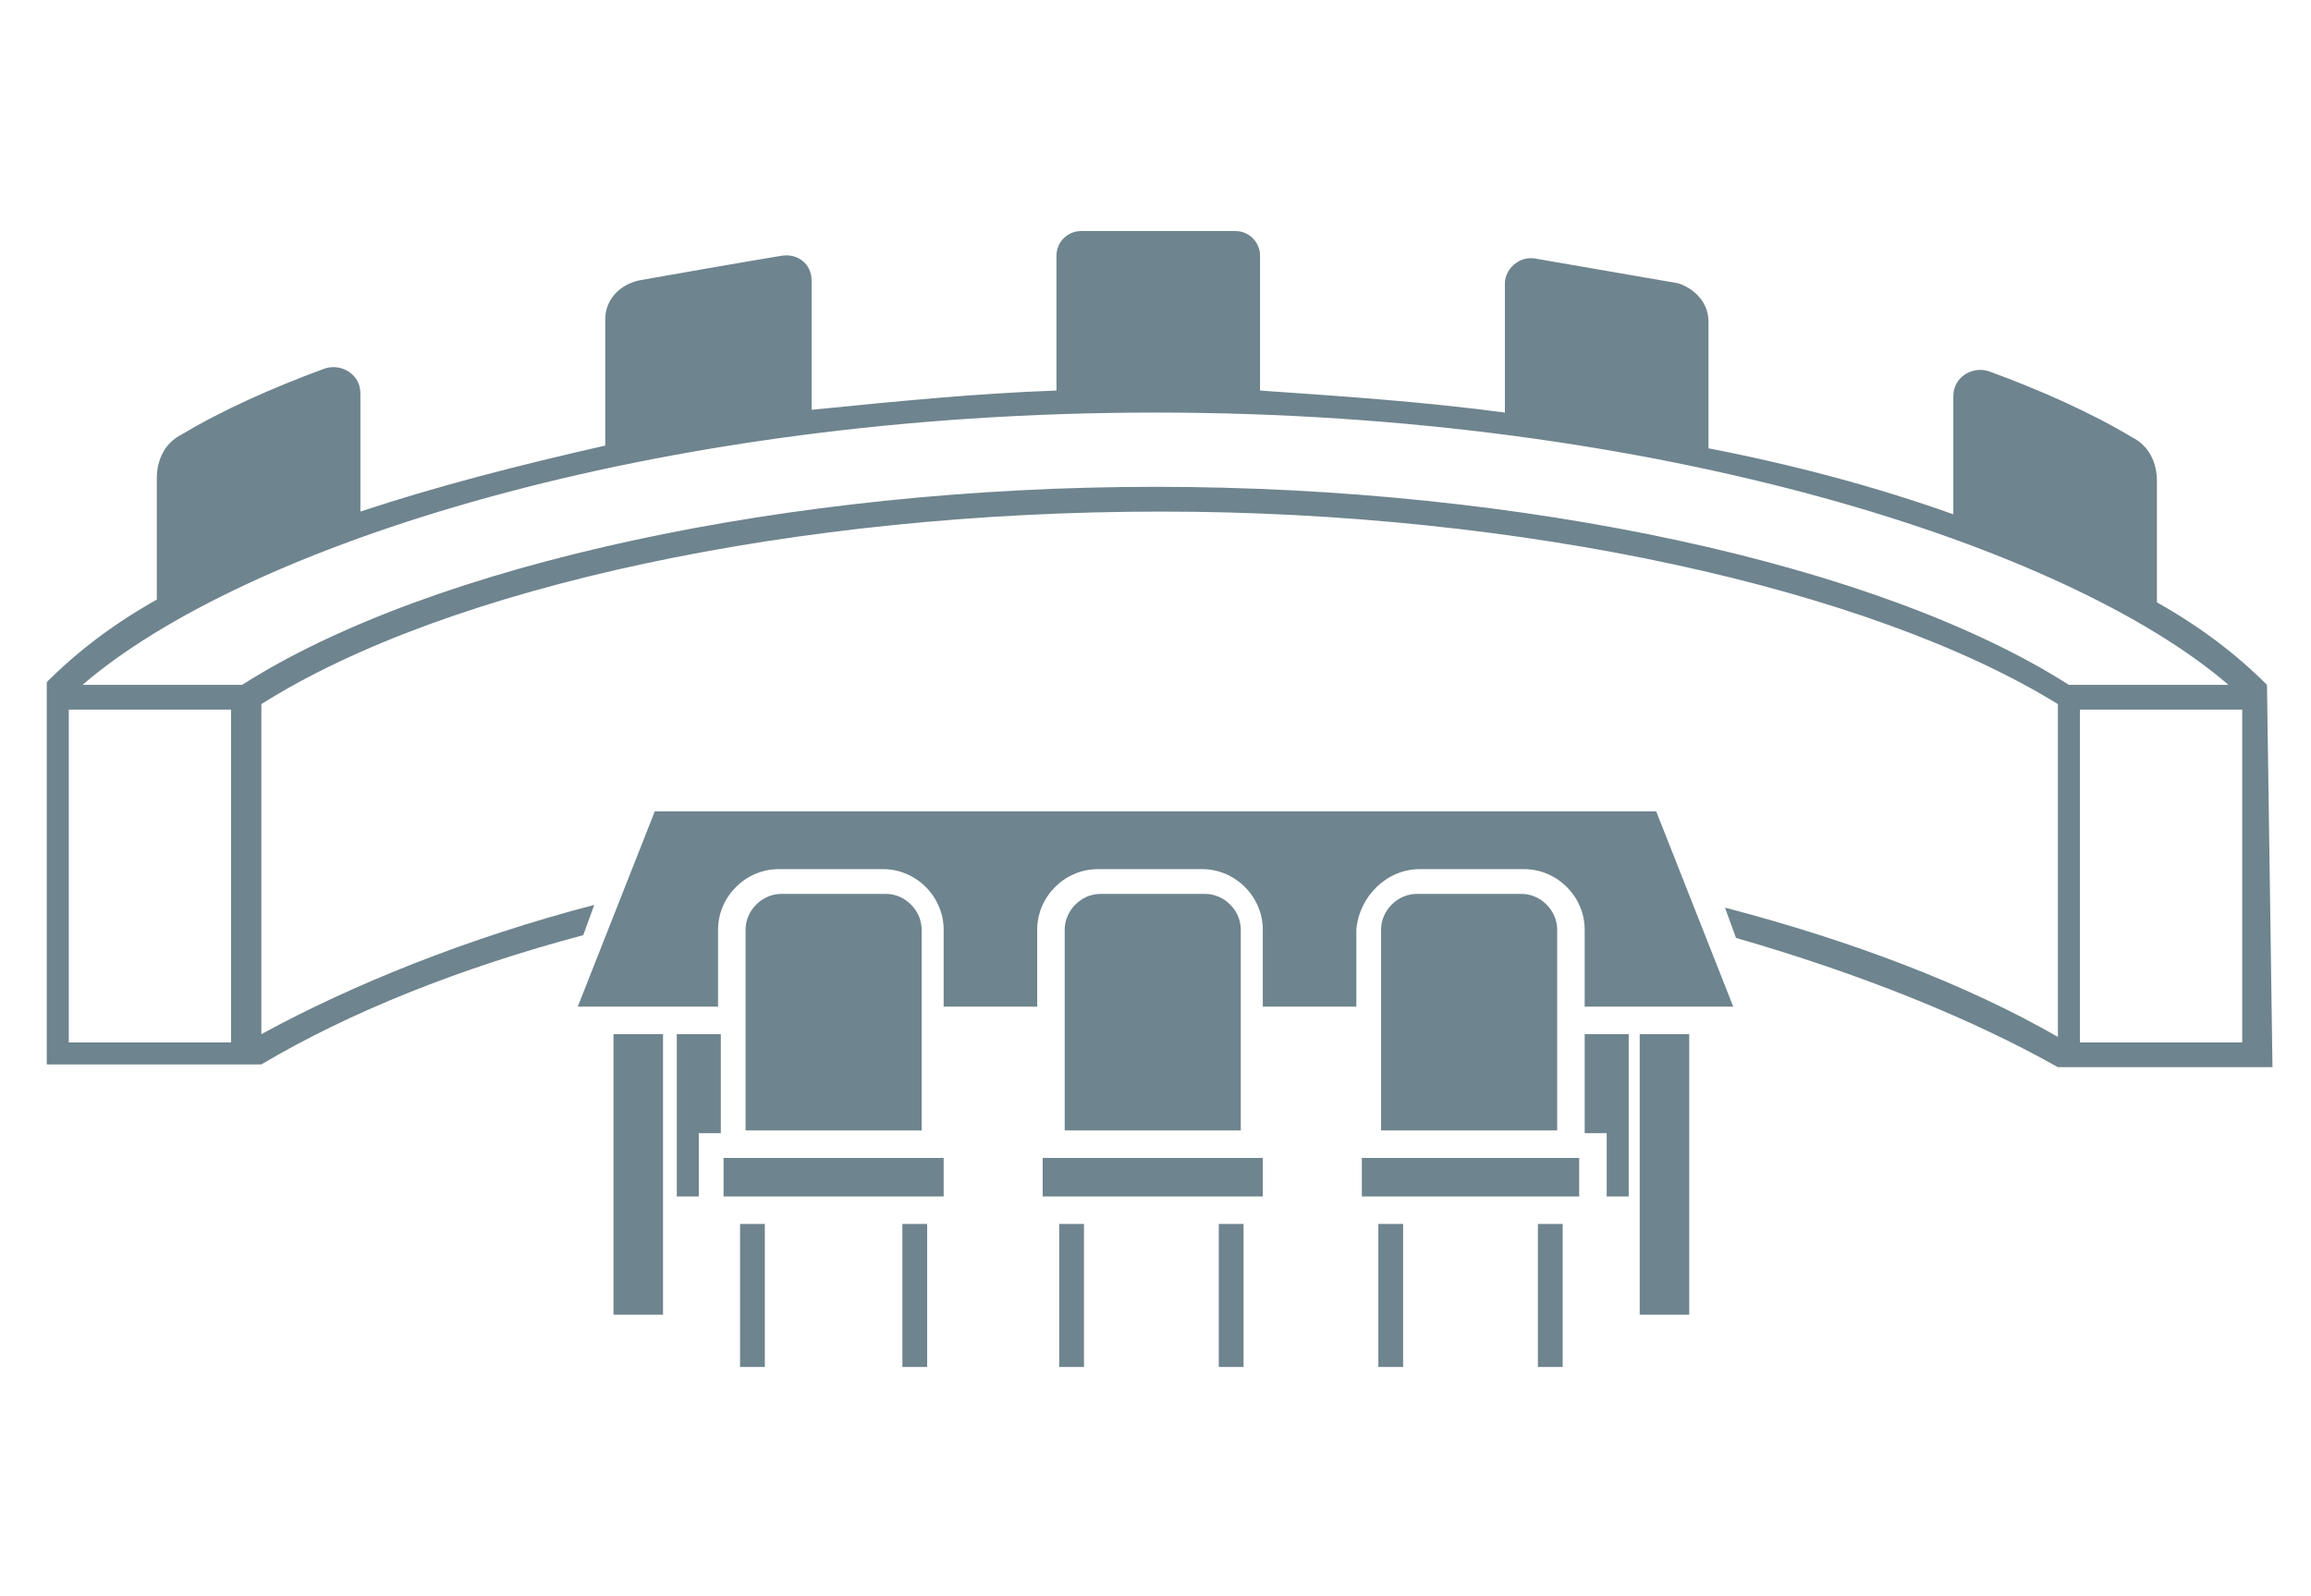
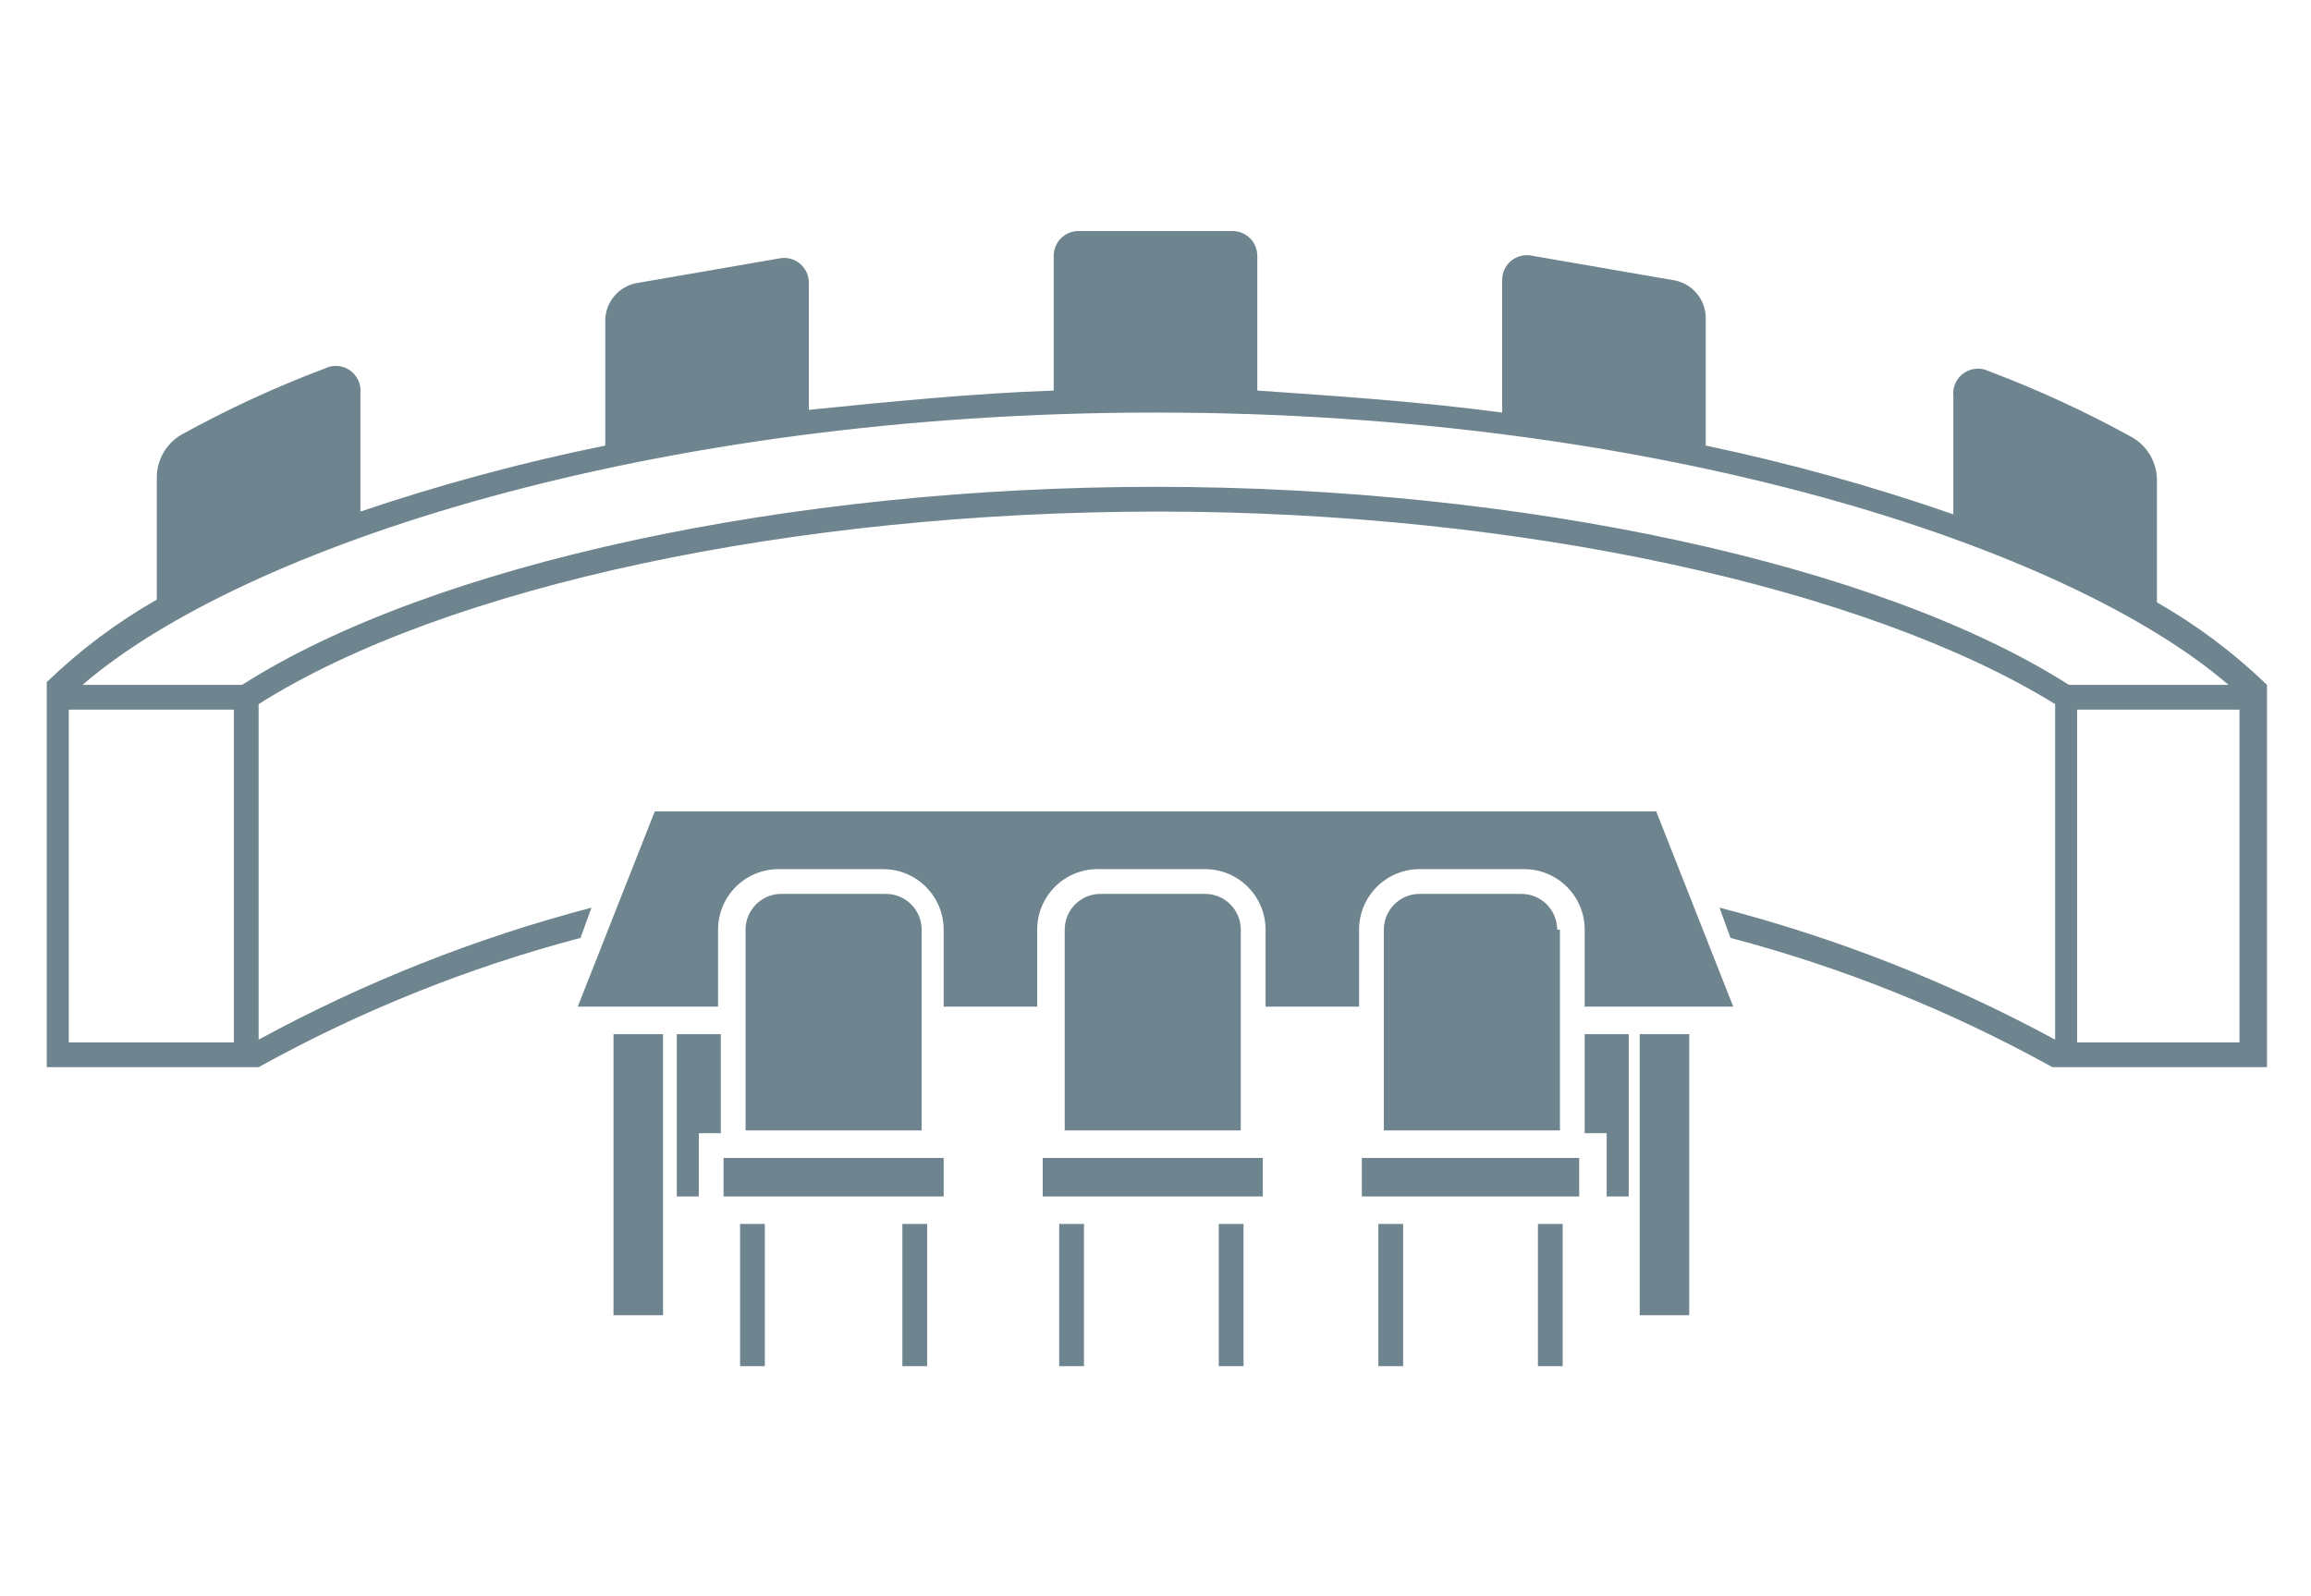
- <svg xmlns="http://www.w3.org/2000/svg" version="1.1" id="icons" x="0px" y="0px" viewBox="0 0 84 58" style="enable-background:new 0 0 84 58;" xml:space="preserve">
-   <g id="arrow-large-r">
- </g>
-   <g id="link-external">
- </g>
-   <g id="link-list">
- </g>
-   <g id="download">
- </g>
-   <g id="info">
- </g>
-   <g id="close">
- </g>
-   <g id="dismiss">
- </g>
-   <g id="search">
- </g>
-   <g id="filter-open">
- </g>
-   <g id="filter-close">
- </g>
-   <g id="cat-treatybodies">
-     <g>
-       <path style="fill:#6E848E;" d="M82.4,24.9c-1.1-1.1-2.4-2.1-4-3v0l0,0l0,0v-4.4c0-0.7-0.3-1.3-0.9-1.6c-1.5-0.9-3.3-1.7-5.2-2.4    c-0.6-0.2-1.3,0.2-1.3,0.9v4.3l0,0l0,0l0,0c-2.8-1-5.8-1.8-8.9-2.4v-4.6c0-0.7-0.5-1.2-1.1-1.4c-1.7-0.3-3.5-0.6-5.2-0.9    c-0.6-0.1-1.1,0.4-1.1,0.9V15l0,0c-3-0.4-6-0.6-8.9-0.8V9.3c0-0.5-0.4-0.9-0.9-0.9c-0.9,0-1.9,0-2.8,0c-0.9,0-1.9,0-2.8,0    c-0.5,0-0.9,0.4-0.9,0.9v4.9c-2.9,0.1-5.9,0.4-8.9,0.7v-4.7c0-0.6-0.5-1-1.1-0.9c-1.8,0.3-3.5,0.6-5.2,0.9    C22.4,10.4,22,11,22,11.6v4.6c-3.1,0.7-6.2,1.5-8.9,2.4l0-4.3c0-0.7-0.7-1.1-1.3-0.9c-1.9,0.7-3.7,1.5-5.2,2.4    c-0.6,0.3-0.9,0.9-0.9,1.6l0,4.4c-1.6,0.9-2.9,1.9-4,3h0v13.9h7.8v0l0,0c3.2-1.9,7.2-3.5,11.7-4.7l0.4-1.1    c-4.6,1.2-8.8,2.9-12.1,4.7V25.6c6.8-4.3,19.5-7,32.7-7c13.1,0,25.8,2.8,32.6,7v12.1c-3.3-1.9-7.5-3.5-12.1-4.7l0.4,1.1    c4.5,1.3,8.5,2.9,11.7,4.7l0,0v0h7.8L82.4,24.9L82.4,24.9z M76.8,21c-0.1,0-0.1-0.1-0.2-0.1C76.7,21,76.7,21,76.8,21z M74.9,20.1    C74.9,20.1,74.9,20.1,74.9,20.1C74.9,20.1,74.9,20.1,74.9,20.1z M58.4,15.5C58.4,15.5,58.3,15.5,58.4,15.5    C58.3,15.5,58.4,15.5,58.4,15.5z M42,14.1L42,14.1L42,14.1L42,14.1L42,14.1z M25.7,15.5C25.7,15.5,25.6,15.5,25.7,15.5    C25.6,15.5,25.7,15.5,25.7,15.5z M9.1,20.1C9.1,20.1,9.1,20.1,9.1,20.1C9.1,20.1,9.1,20.1,9.1,20.1z M7.4,21C7.3,21,7.3,21,7.2,21    C7.3,21,7.3,21,7.4,21z M8.5,37.9H2.5V25.8h5.9V37.9z M42,17.7c-13.3,0-26.3,2.8-33.2,7.2H3c5.8-5,20.6-9.9,39-9.9    c18.3,0,33.2,4.9,39,9.9h-5.8C68.3,20.5,55.3,17.7,42,17.7z M81.5,37.9h-5.9V25.8h5.9V37.9z" />
-       <polygon style="fill:#6E848E;" points="78.3,21.9 78.3,21.9 78.3,21.9   " />
-       <polygon style="fill:#6E848E;" points="70.9,18.6 70.9,18.6 70.9,18.6   " />
-     </g>
-     <g>
-       <path style="fill:#6E848E;" d="M33.5,33.8c0-0.7-0.6-1.3-1.3-1.3h-3.8c-0.7,0-1.3,0.6-1.3,1.3v7.3h6.4V33.8z" />
-       <rect x="38.5" y="44.5" style="fill:#6E848E;" width="0.9" height="5.2" />
-       <polygon style="fill:#6E848E;" points="37.9,42.1 37.9,43.5 45.9,43.5 45.9,42.1 45.9,42.1 37.9,42.1   " />
-       <path style="fill:#6E848E;" d="M45.1,33.8c0-0.7-0.6-1.3-1.3-1.3H40c-0.7,0-1.3,0.6-1.3,1.3v7.3h6.4V33.8z" />
-       <polygon style="fill:#6E848E;" points="26.3,42.1 26.3,43.5 34.3,43.5 34.3,42.1 34.3,42.1 26.3,42.1   " />
-       <polygon style="fill:#6E848E;" points="25.4,41.2 26.2,41.2 26.2,37.6 24.6,37.6 24.6,43.5 25.4,43.5 25.4,42.1   " />
-       <rect x="44.3" y="44.5" style="fill:#6E848E;" width="0.9" height="5.2" />
-       <rect x="26.9" y="44.5" style="fill:#6E848E;" width="0.9" height="5.2" />
-       <rect x="32.8" y="44.5" style="fill:#6E848E;" width="0.9" height="5.2" />
-       <path style="fill:#6E848E;" d="M56.6,33.8c0-0.7-0.6-1.3-1.3-1.3h-3.8c-0.7,0-1.3,0.6-1.3,1.3v7.3h6.4V33.8z" />
-       <path style="fill:#6E848E;" d="M51.6,31.6h3.8c1.2,0,2.2,1,2.2,2.2v2.8h5.4l-2.8-7.1H23.8l-2.8,7.1h5.1v-2.8c0-1.2,1-2.2,2.2-2.2    h3.8c1.2,0,2.2,1,2.2,2.2v2.8h3.4v-2.8c0-1.2,1-2.2,2.2-2.2h3.8c1.2,0,2.2,1,2.2,2.2v2.8h3.4v-2.8C49.4,32.6,50.4,31.6,51.6,31.6z    " />
-       <polygon style="fill:#6E848E;" points="57.6,41.2 58.4,41.2 58.4,42.1 58.4,43.5 59.2,43.5 59.2,37.6 57.6,37.6   " />
-       <polygon style="fill:#6E848E;" points="49.5,42.1 49.5,42.1 49.5,43.5 57.4,43.5 57.4,42.1 57.4,42.1   " />
-       <rect x="55.9" y="44.5" style="fill:#6E848E;" width="0.9" height="5.2" />
-       <rect x="50.1" y="44.5" style="fill:#6E848E;" width="0.9" height="5.2" />
-       <rect x="59.6" y="37.6" style="fill:#6E848E;" width="1.8" height="10.2" />
-       <rect x="22.3" y="37.6" style="fill:#6E848E;" width="1.8" height="10.2" />
-     </g>
-   </g>
-   <g id="fail">
- </g>
-   <g id="pass">
- </g>
-   <g id="smart-t-fail">
- </g>
-   <g id="smart-r-fail">
- </g>
-   <g id="smart-a-fail">
- </g>
-   <g id="smart-m-fail">
- </g>
-   <g id="smart-s-fail">
-     <g id="smart-s-fail_1_">
- 	</g>
-   </g>
-   <g id="smart-t">
- </g>
-   <g id="smart-r">
- </g>
-   <g id="smart-a">
- </g>
-   <g id="smart-m">
- </g>
-   <g id="smart-s">
-     <g id="smart-s_1_">
- 	</g>
-   </g>
-   <g id="hrc-logo">
- </g>
+ <svg xmlns="http://www.w3.org/2000/svg" viewBox="0 0 84 58">
+   <path d="M82.4,24.9a20.1,20.1,0,0,0-4-3h0V17.5a1.8,1.8,0,0,0-.9-1.6,39.9,39.9,0,0,0-5.2-2.4,0.9,0.9,0,0,0-1.3.9v4.3h0A73.2,73.2,0,0,0,62,16.2V11.6a1.4,1.4,0,0,0-1.1-1.4l-5.2-.9a0.9,0.9,0,0,0-1.1.9V15h0c-3-.4-6-0.6-8.9-0.8V9.3a0.9,0.9,0,0,0-.9-0.9H39.2a0.9,0.9,0,0,0-.9.9v4.9c-2.9.1-5.9,0.4-8.9,0.7V10.3a0.9,0.9,0,0,0-1.1-.9l-5.2.9A1.4,1.4,0,0,0,22,11.6v4.6a73.2,73.2,0,0,0-8.9,2.4V14.3a0.9,0.9,0,0,0-1.3-.9,39.9,39.9,0,0,0-5.2,2.4,1.8,1.8,0,0,0-.9,1.6v4.4a20.1,20.1,0,0,0-4,3h0V38.8H9.4a50.9,50.9,0,0,1,11.7-4.7L21.5,33A53.9,53.9,0,0,0,9.4,37.8V25.6c6.8-4.3,19.5-7,32.7-7s25.8,2.8,32.6,7V37.8A53.9,53.9,0,0,0,62.5,33l0.4,1.1a50.9,50.9,0,0,1,11.7,4.7h7.8V24.9h0ZM76.8,21h0Zm-1.9-.9h0ZM58.4,15.5h0ZM42,14.1h0ZM25.7,15.5h0ZM9.1,20.1h0ZM7.4,21h0ZM8.5,37.9H2.5V25.8H8.5V37.9ZM42,17.7c-13.3,0-26.3,2.8-33.2,7.2H3c5.8-5,20.6-9.9,39-9.9s33.2,4.9,39,9.9H75.2C68.3,20.5,55.3,17.7,42,17.7ZM81.5,37.9H75.5V25.8h5.9V37.9Z" style="fill:#6e848e" />
+   <polygon points="78.3 21.9 78.3 21.9 78.3 21.9 78.3 21.9" style="fill:#6e848e" />
+   <polygon points="70.9 18.6 70.9 18.6 70.9 18.6 70.9 18.6" style="fill:#6e848e" />
+   <path d="M33.5,33.8a1.3,1.3,0,0,0-1.3-1.3H28.4a1.3,1.3,0,0,0-1.3,1.3v7.3h6.4V33.8Z" style="fill:#6e848e" />
+   <rect x="38.5" y="44.5" width="0.9" height="5.17" style="fill:#6e848e" />
+   <polygon points="37.9 42.1 37.9 43.5 45.9 43.5 45.9 42.1 45.9 42.1 37.9 42.1 37.9 42.1" style="fill:#6e848e" />
+   <path d="M45.1,33.8a1.3,1.3,0,0,0-1.3-1.3H40a1.3,1.3,0,0,0-1.3,1.3v7.3h6.4V33.8Z" style="fill:#6e848e" />
+   <polygon points="26.3 42.1 26.3 43.5 34.3 43.5 34.3 42.1 34.3 42.1 26.3 42.1 26.3 42.1" style="fill:#6e848e" />
+   <polygon points="25.4 41.2 26.2 41.2 26.2 37.6 24.6 37.6 24.6 43.5 25.4 43.5 25.4 42.1 25.4 41.2" style="fill:#6e848e" />
+   <rect x="44.3" y="44.5" width="0.9" height="5.17" style="fill:#6e848e" />
+   <rect x="26.9" y="44.5" width="0.9" height="5.17" style="fill:#6e848e" />
+   <rect x="32.8" y="44.5" width="0.9" height="5.17" style="fill:#6e848e" />
+   <path d="M56.6,33.8a1.3,1.3,0,0,0-1.3-1.3H51.6a1.3,1.3,0,0,0-1.3,1.3v7.3h6.4V33.8Z" style="fill:#6e848e" />
+   <path d="M51.6,31.6h3.8a2.2,2.2,0,0,1,2.2,2.2v2.8h5.4l-2.8-7.1H23.8l-2.8,7.1h5.1V33.8a2.2,2.2,0,0,1,2.2-2.2h3.8a2.2,2.2,0,0,1,2.2,2.2v2.8h3.4V33.8A2.2,2.2,0,0,1,40,31.6h3.8A2.2,2.2,0,0,1,46,33.8v2.8h3.4V33.8A2.2,2.2,0,0,1,51.6,31.6Z" style="fill:#6e848e" />
+   <polygon points="57.6 41.2 58.4 41.2 58.4 42.1 58.4 43.5 59.2 43.5 59.2 37.6 57.6 37.6 57.6 41.2" style="fill:#6e848e" />
+   <polygon points="49.5 42.1 49.5 42.1 49.5 43.5 57.4 43.5 57.4 42.1 57.4 42.1 49.5 42.1" style="fill:#6e848e" />
+   <rect x="55.9" y="44.5" width="0.9" height="5.17" style="fill:#6e848e" />
+   <rect x="50.1" y="44.5" width="0.9" height="5.17" style="fill:#6e848e" />
+   <rect x="59.6" y="37.6" width="1.8" height="10.22" style="fill:#6e848e" />
+   <rect x="22.3" y="37.6" width="1.8" height="10.22" style="fill:#6e848e" />
</svg>
